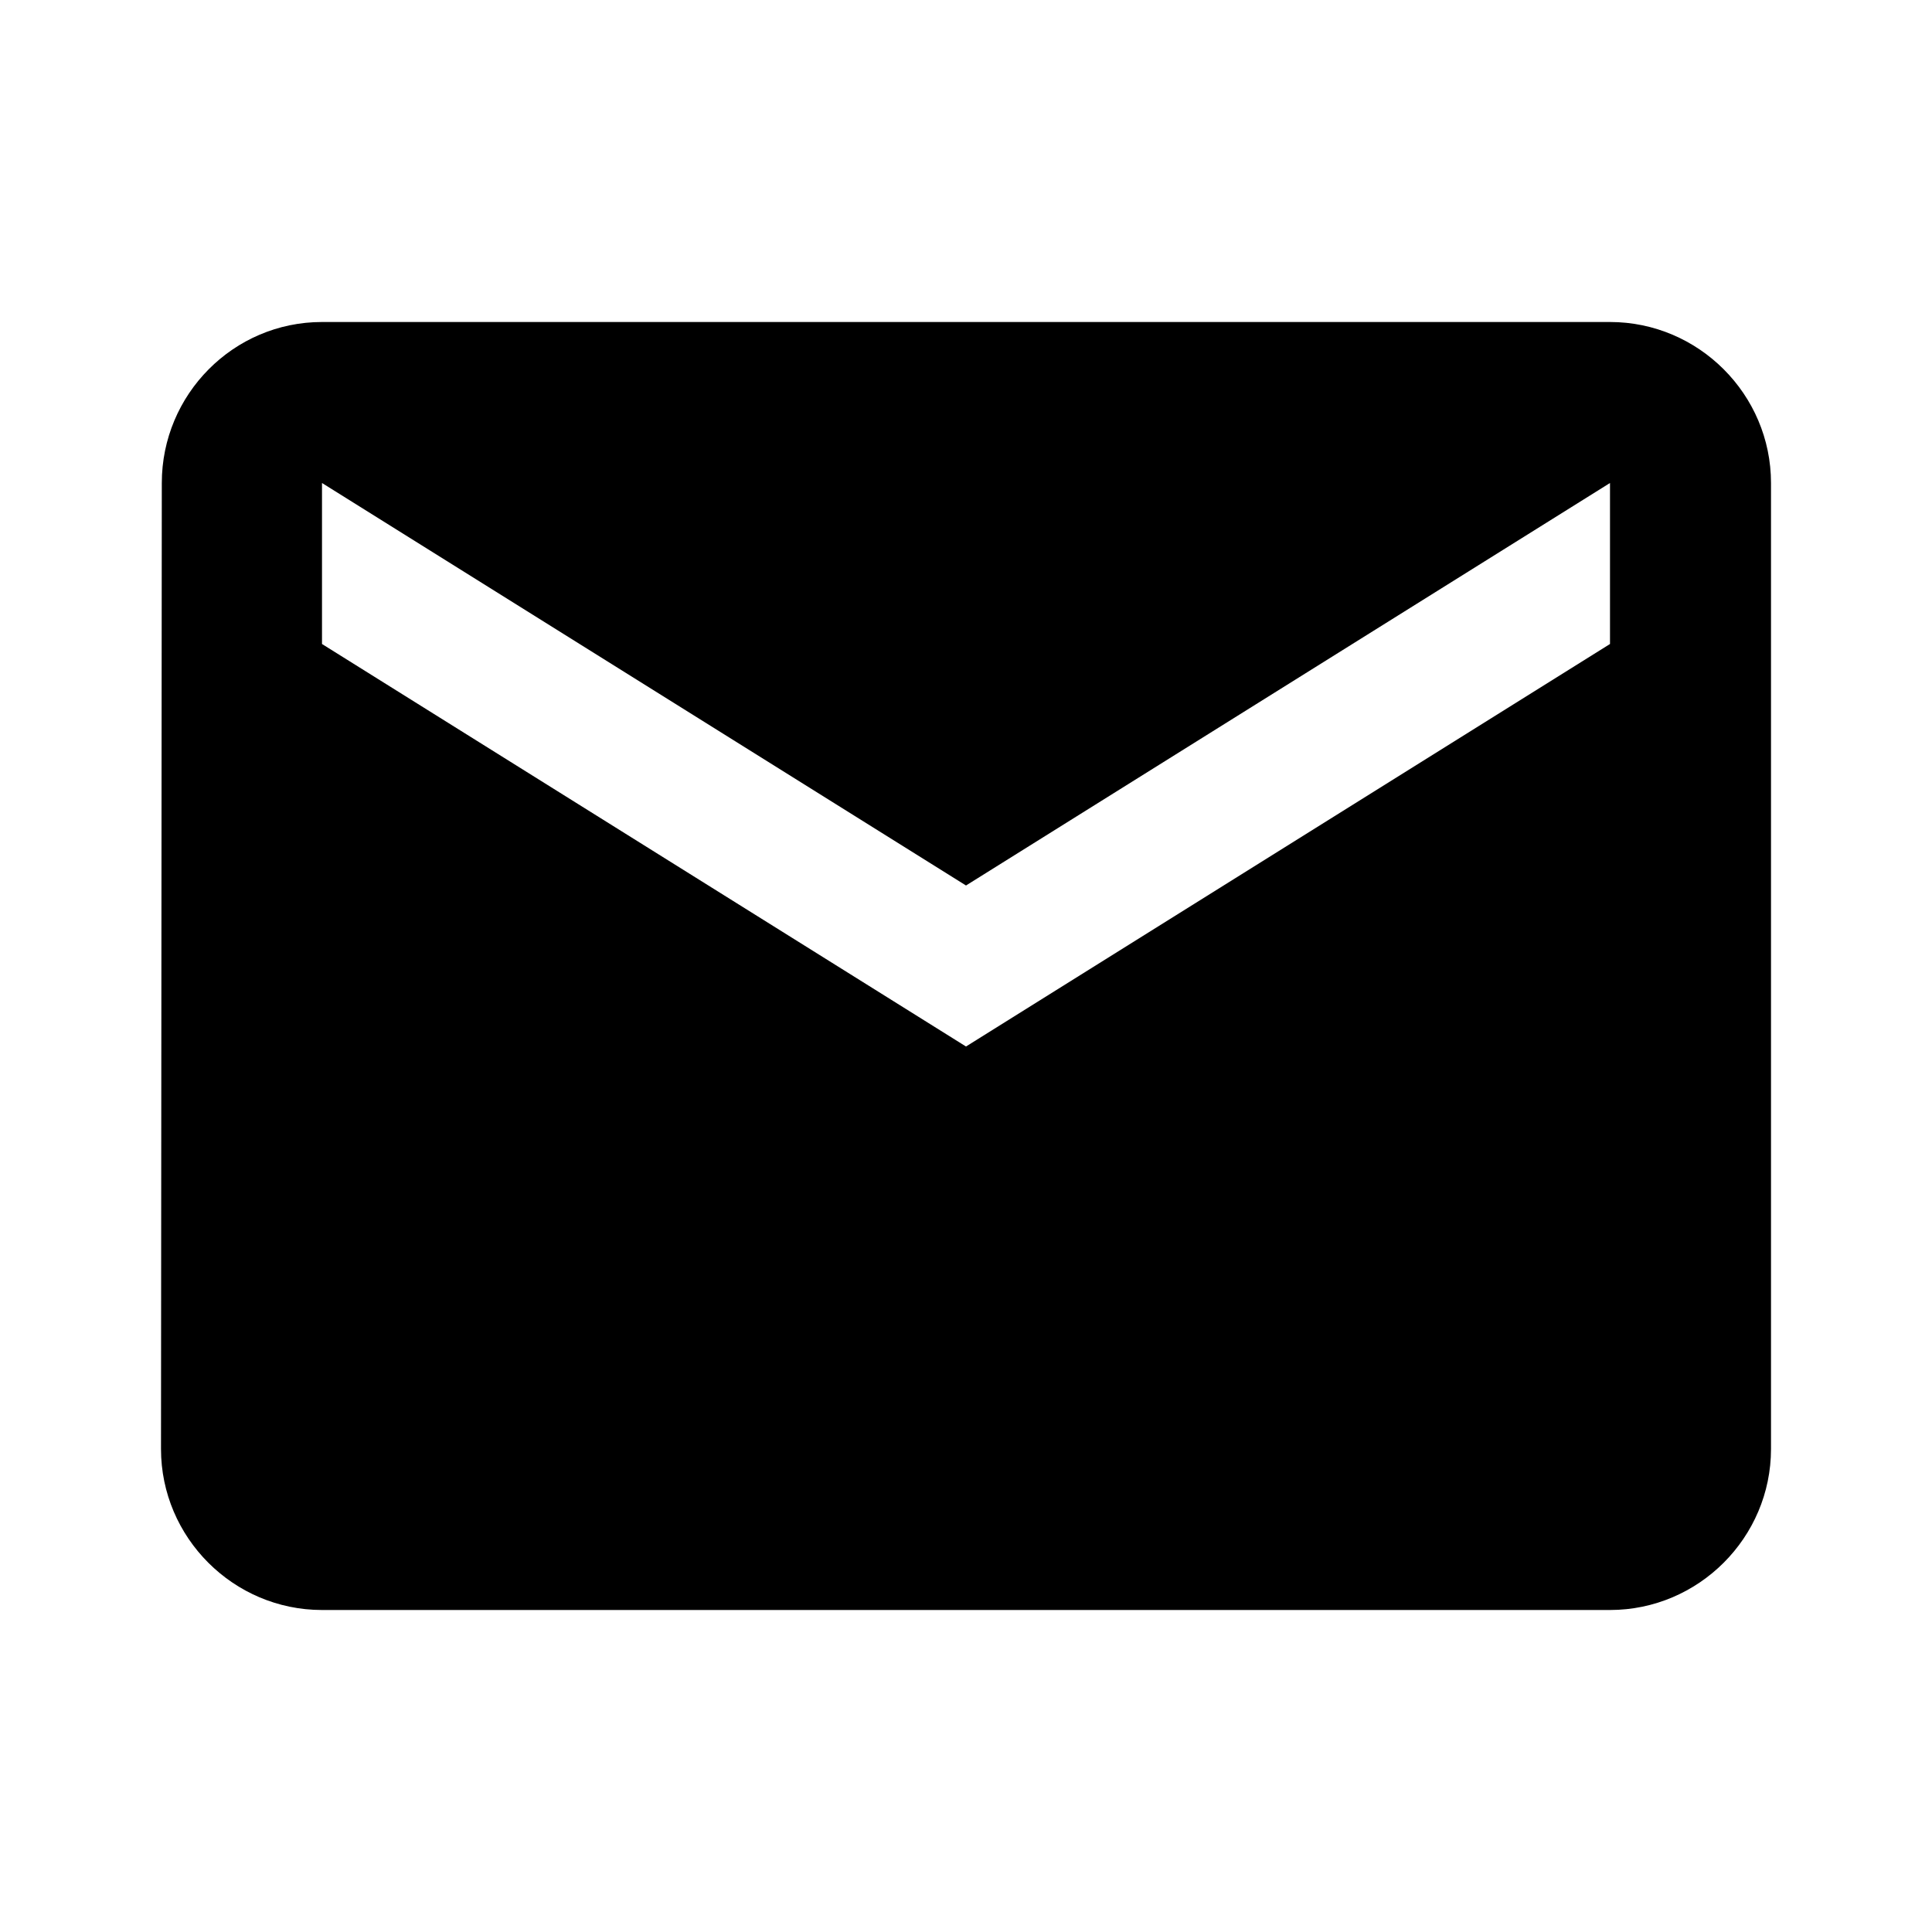
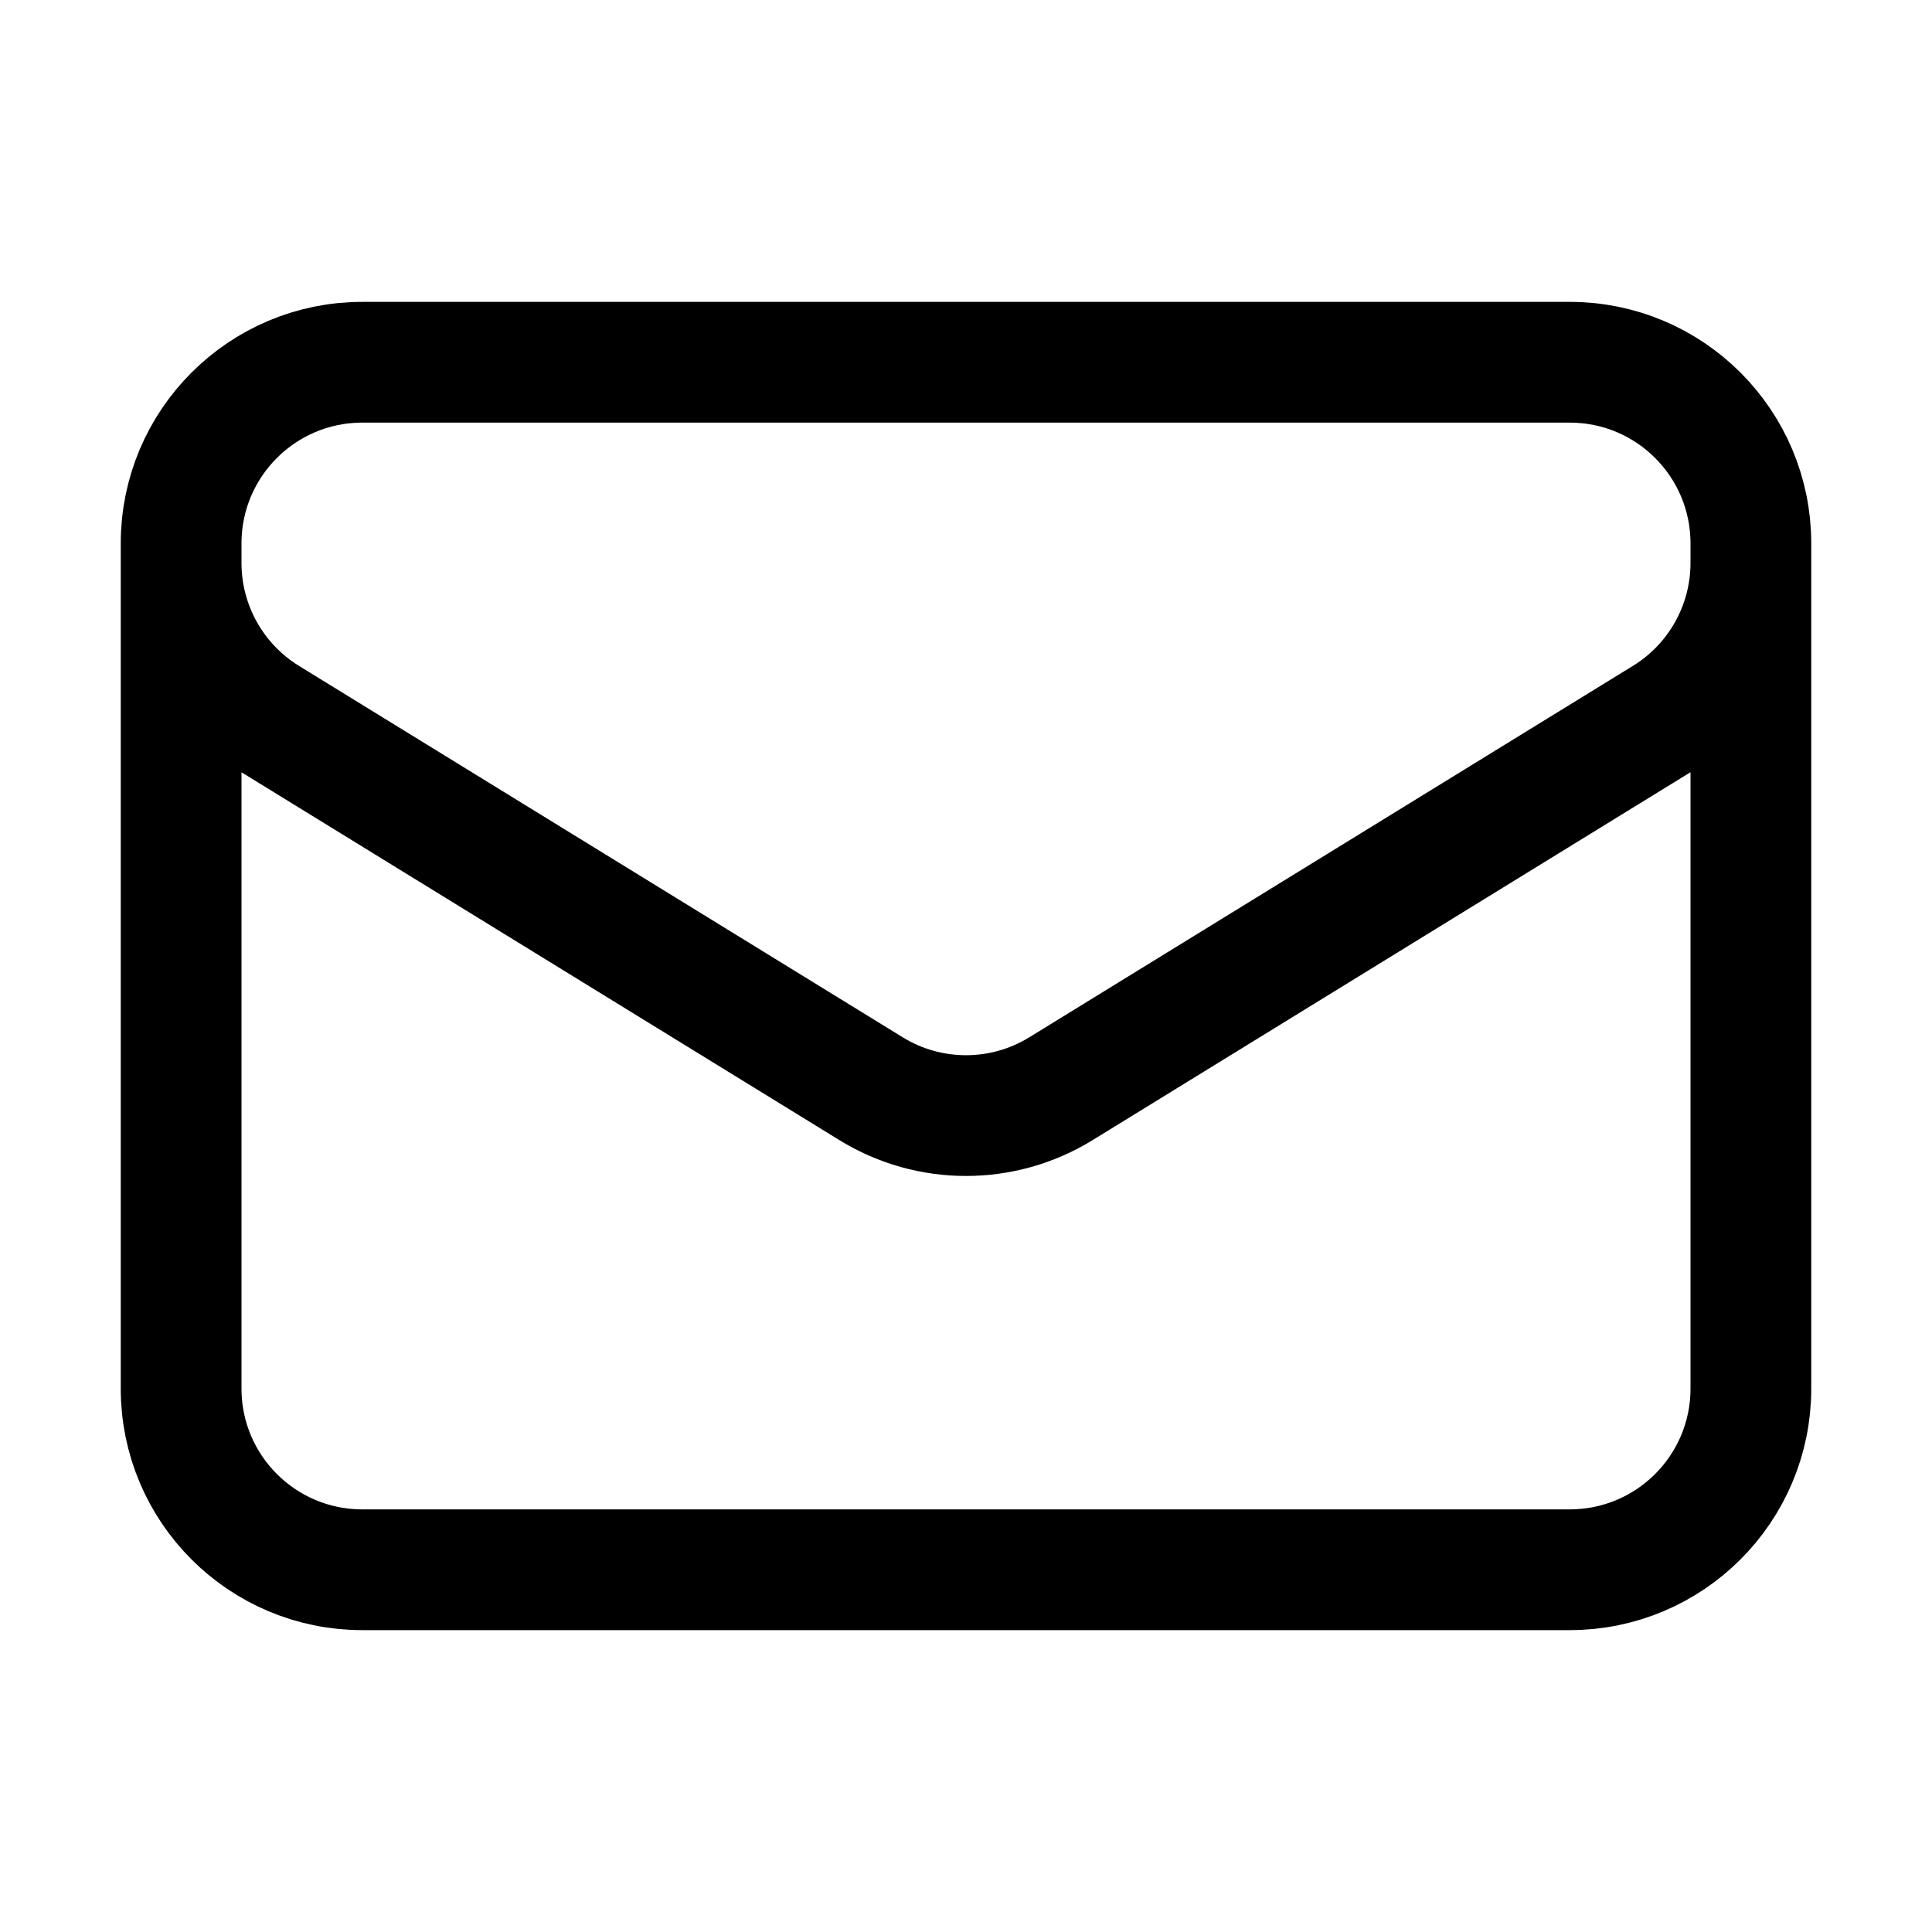
- <svg xmlns="http://www.w3.org/2000/svg" viewBox="0 0 24 24" fill="currentColor">
-   <path d="M20 4H4c-1.1 0-1.99.9-1.99 2L2 18c0 1.1.9 2 2 2h16c1.1 0 2-.9 2-2V6c0-1.1-.9-2-2-2zm0 4l-8 5-8-5V6l8 5 8-5v2z" />
+ <svg xmlns="http://www.w3.org/2000/svg" fill="none" viewBox="0 0 24 24" stroke-width="1.5" stroke="currentColor" class="size-6">
+   <path stroke-linecap="round" stroke-linejoin="round" d="M21.75 6.75v10.5a2.25 2.25 0 0 1-2.25 2.25h-15a2.25 2.25 0 0 1-2.25-2.25V6.75m19.5 0A2.25 2.25 0 0 0 19.5 4.5h-15a2.25 2.25 0 0 0-2.25 2.25m19.5 0v.243a2.25 2.25 0 0 1-1.07 1.916l-7.5 4.615a2.25 2.25 0 0 1-2.36 0L3.32 8.91a2.25 2.25 0 0 1-1.07-1.916V6.75" />
</svg>
